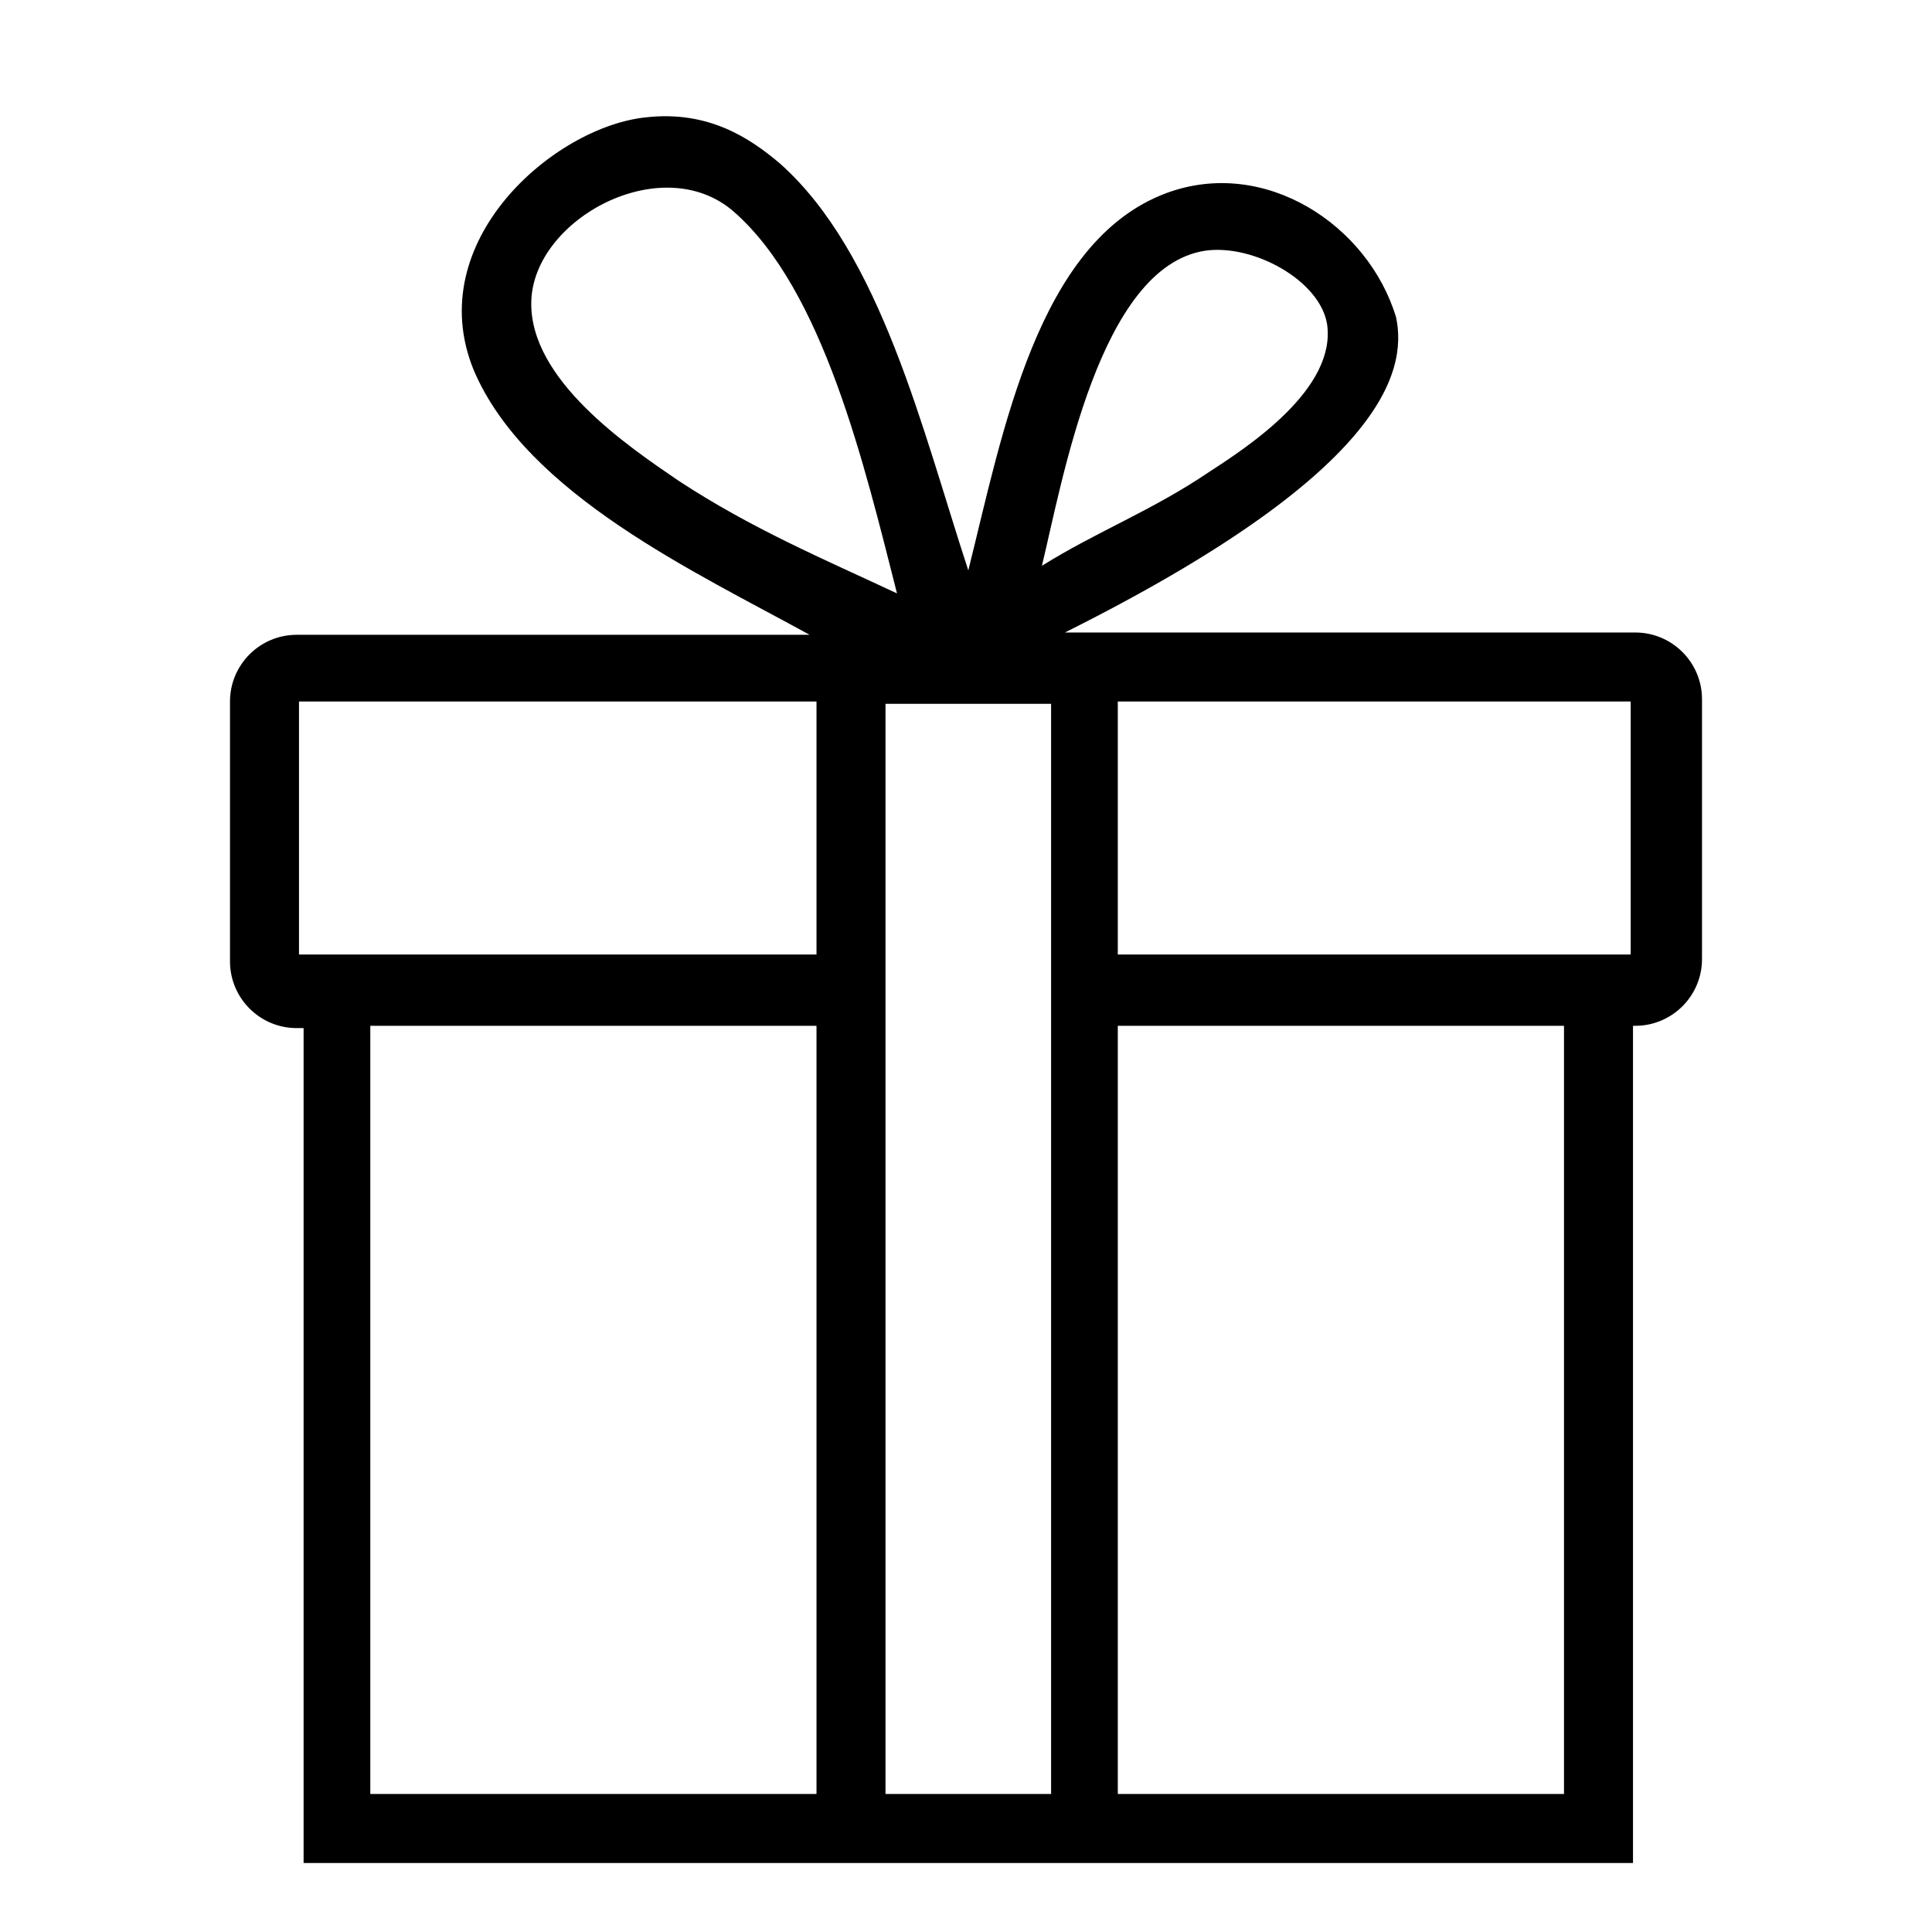
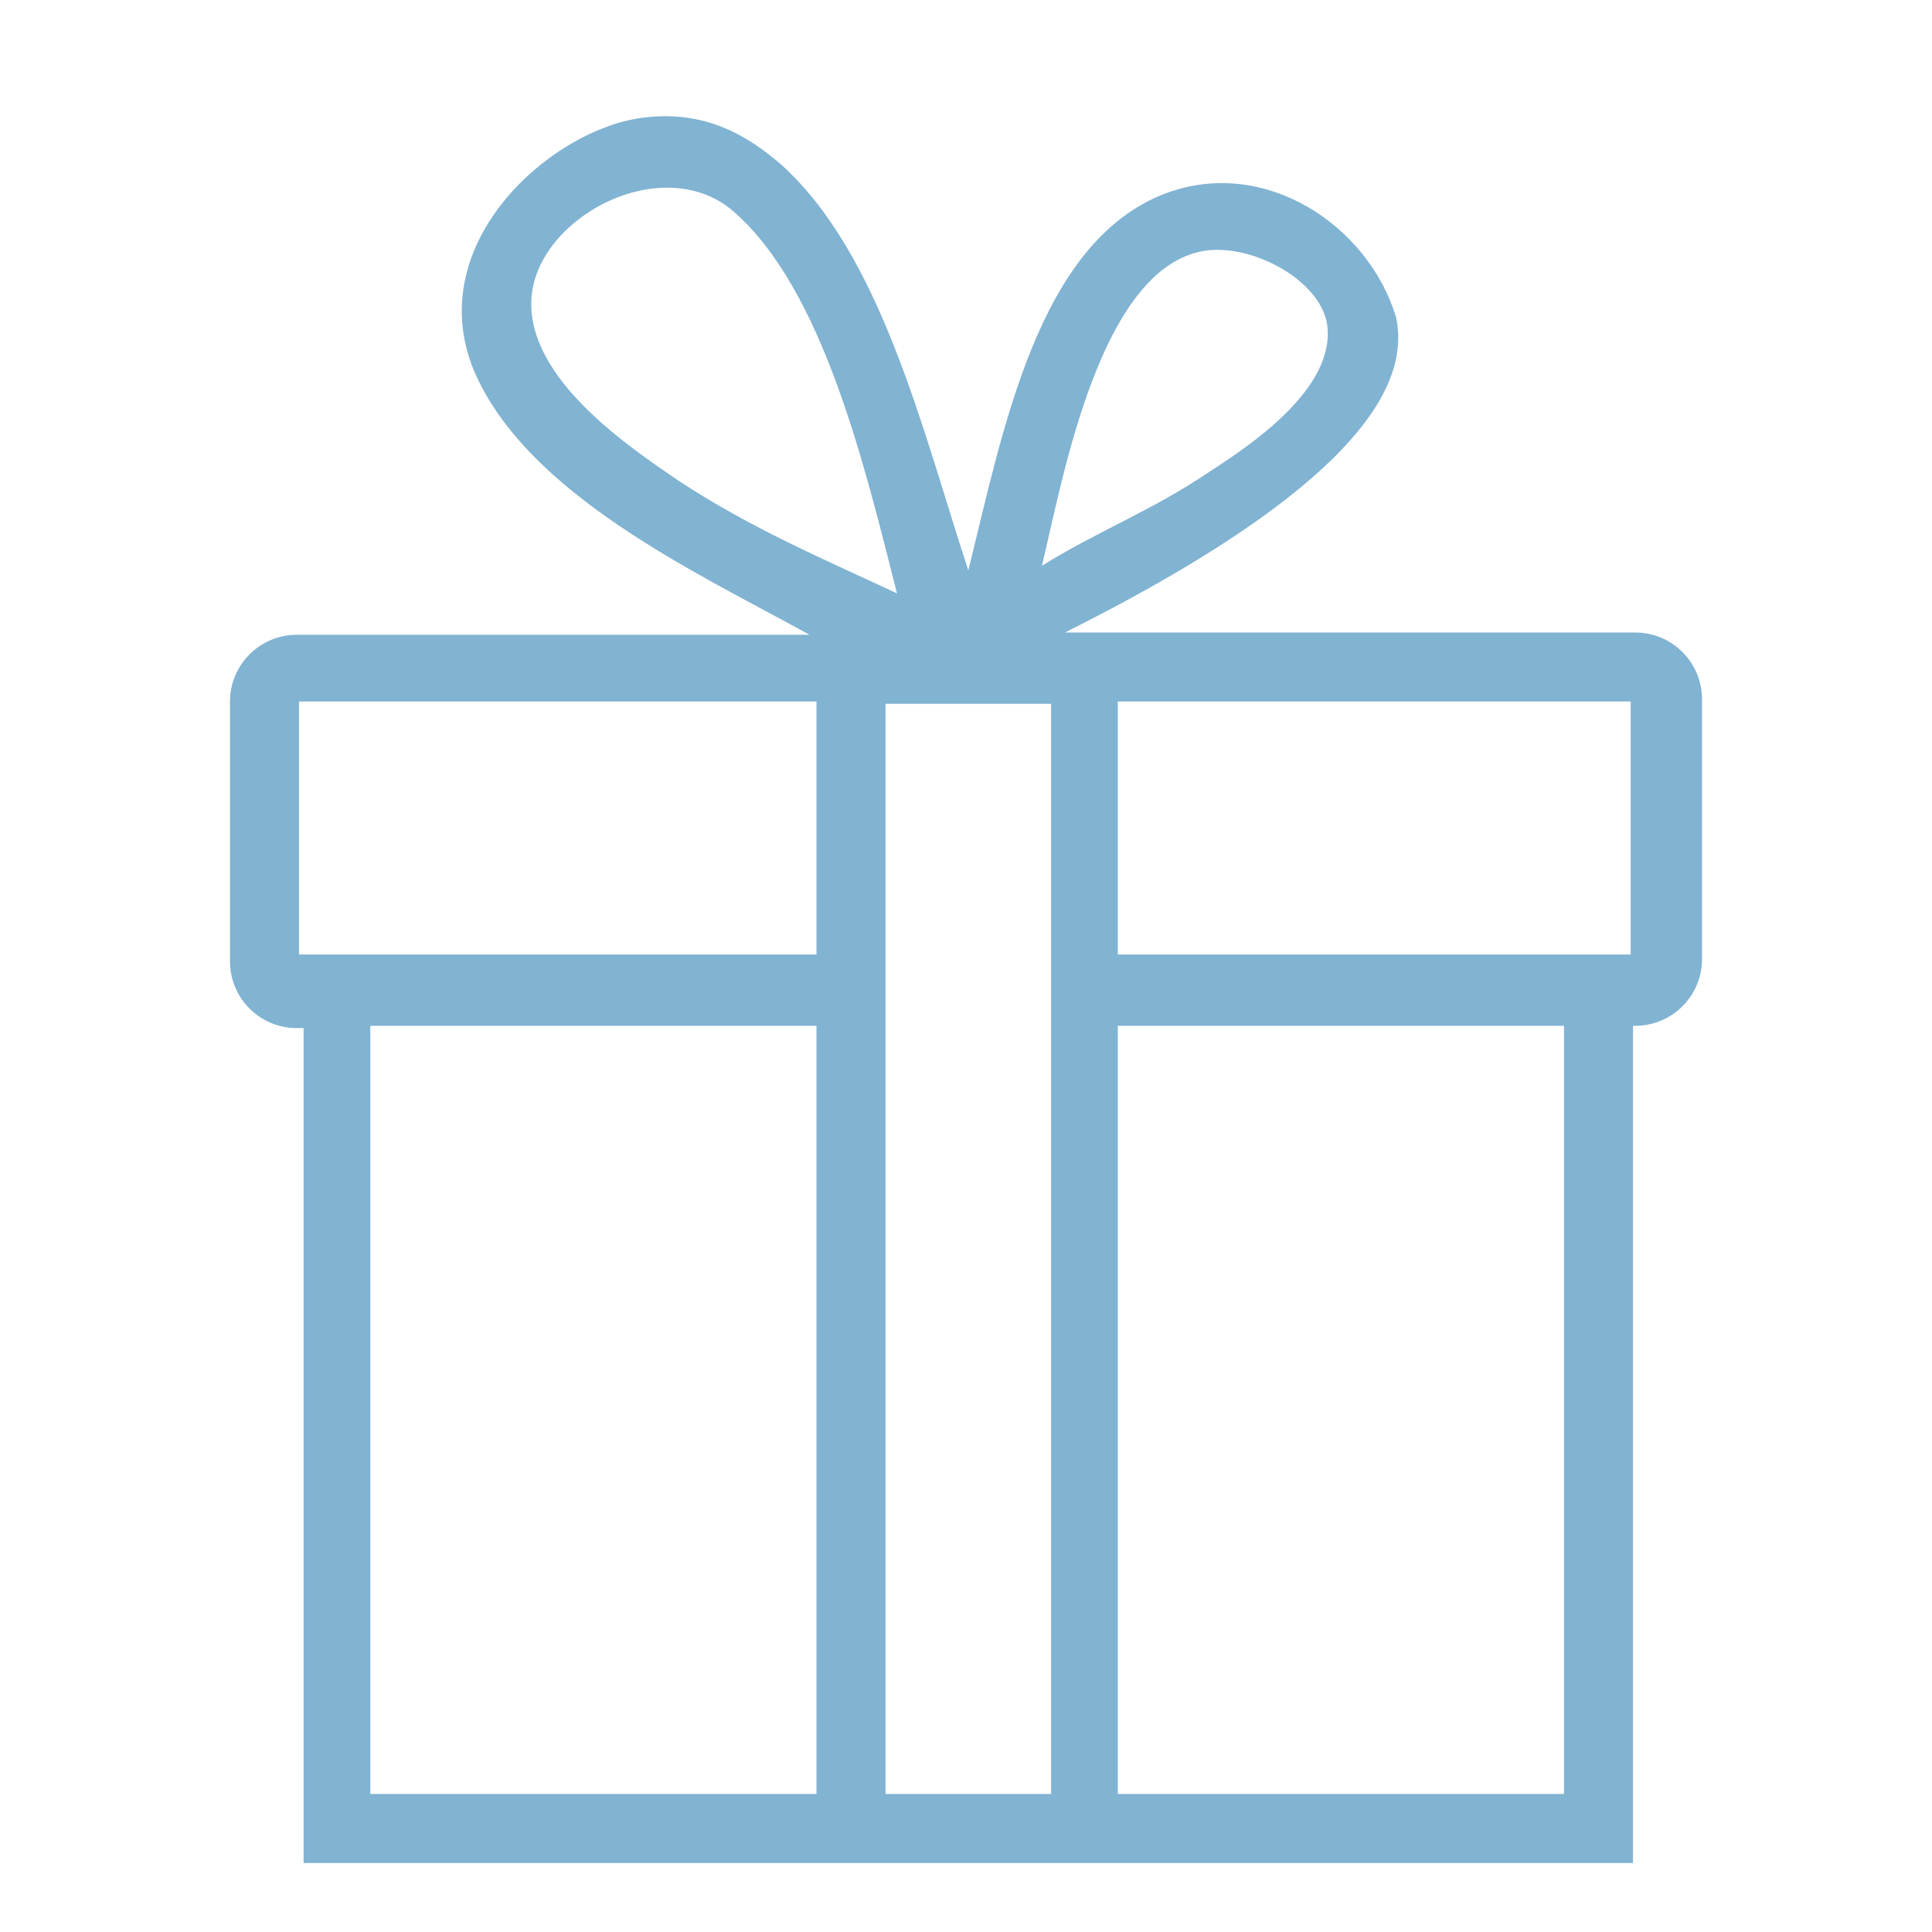
- <svg xmlns="http://www.w3.org/2000/svg" width="84" height="84" viewBox="0 0 84 84" fill="none">
-   <path d="M71.1 27.5H71H46.3C60.1 20.6 61.2 16.2 60.7 13.8C59.5 9.8 55 6.8 50.7 8.4C45.1 10.5 43.6 18.8 42.1 24.8C40.1 18.7 38.3 11 33.9 7.1C32.6 6 30.8 4.8 28.1 5.1C24.1 5.5 18.3 10.5 20.6 16.1C22.9 21.5 30.3 24.9 35.2 27.6H13.2H12.9C11.3 27.6 10 28.9 10 30.5V41.8C10 43.4 11.3 44.7 12.9 44.7H13.2V78V80.4V81H71V80.5V78V44.6H71.1C72.7 44.6 74 43.3 74 41.7V30.4C74 28.8 72.7 27.5 71.1 27.5ZM52.4 10.9C54.5 10.6 57.4 12.2 57.7 14.1C58.1 16.9 54.3 19.4 52.6 20.5C50.1 22.2 47.7 23.1 45.3 24.6C46.2 20.9 47.8 11.6 52.4 10.9ZM29.5 20.9C27.3 19.4 23 16.5 23.1 13.1C23.2 9.5 28.8 6.5 31.9 9.2C35.8 12.6 37.6 20.3 39 25.8C35.8 24.3 32.7 23 29.5 20.9ZM35.5 78H16.1V44.6H35.5V78ZM35.5 41.5H13V30.5H35.5V41.5ZM45.7 41.5V44.5V78H38.5V44.6V41.6V30.6H45.7V41.5ZM68 78H48.6V44.6H68V78ZM70.9 41.5H48.6V30.5H70.9V41.5Z" fill="black" />
+ <svg xmlns="http://www.w3.org/2000/svg" id="SvgjsSvg1017" width="288" height="288" version="1.1">
+   <defs id="SvgjsDefs1018" />
+   <g id="SvgjsG1019">
+     <svg width="288" height="288" fill="none" viewBox="0 0 84 84">
+       <path fill="#81b3d2" d="M71.1 27.5H71H46.3C60.1 20.6 61.2 16.2 60.7 13.8C59.5 9.8 55 6.8 50.7 8.4C45.1 10.5 43.6 18.8 42.1 24.8C40.1 18.7 38.3 11 33.9 7.1C32.6 6 30.8 4.8 28.1 5.1C24.1 5.5 18.3 10.5 20.6 16.1C22.9 21.5 30.3 24.9 35.2 27.6H13.2H12.9C11.3 27.6 10 28.9 10 30.5V41.8C10 43.4 11.3 44.7 12.9 44.7H13.2V78V80.4V81H71V80.5V78V44.6H71.1C72.7 44.6 74 43.3 74 41.7V30.4C74 28.8 72.7 27.5 71.1 27.5ZM52.4 10.9C54.5 10.6 57.4 12.2 57.7 14.1C58.1 16.9 54.3 19.4 52.6 20.5C50.1 22.2 47.7 23.1 45.3 24.6C46.2 20.9 47.8 11.6 52.4 10.9ZM29.5 20.9C27.3 19.4 23 16.5 23.1 13.1C23.2 9.5 28.8 6.5 31.9 9.2C35.8 12.6 37.6 20.3 39 25.8C35.8 24.3 32.7 23 29.5 20.9ZM35.5 78H16.1V44.6H35.5V78ZM35.5 41.5H13V30.5H35.5V41.5ZM45.7 41.5V44.5V78H38.5V44.6V41.6V30.6H45.7V41.5ZM68 78H48.6V44.6H68V78ZM70.9 41.5H48.6V30.5H70.9V41.5Z" class="color000 svgShape" />
+     </svg>
+   </g>
</svg>
